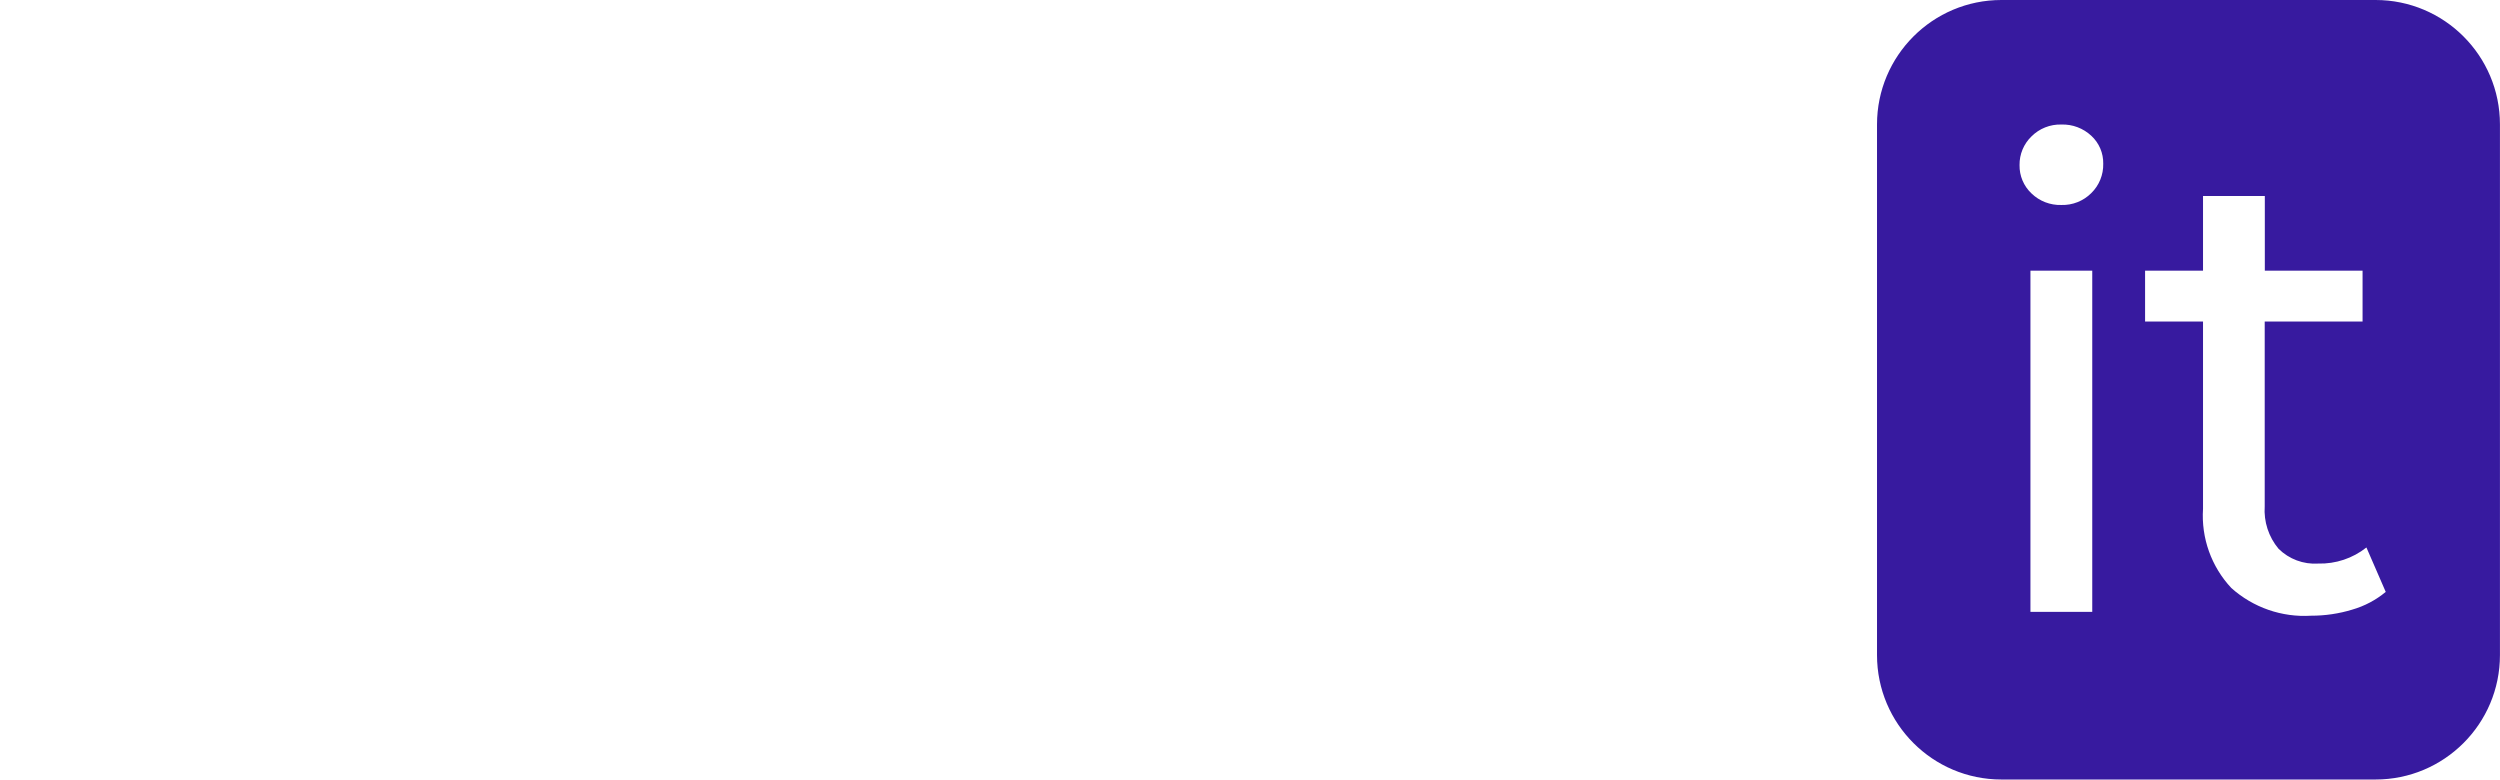
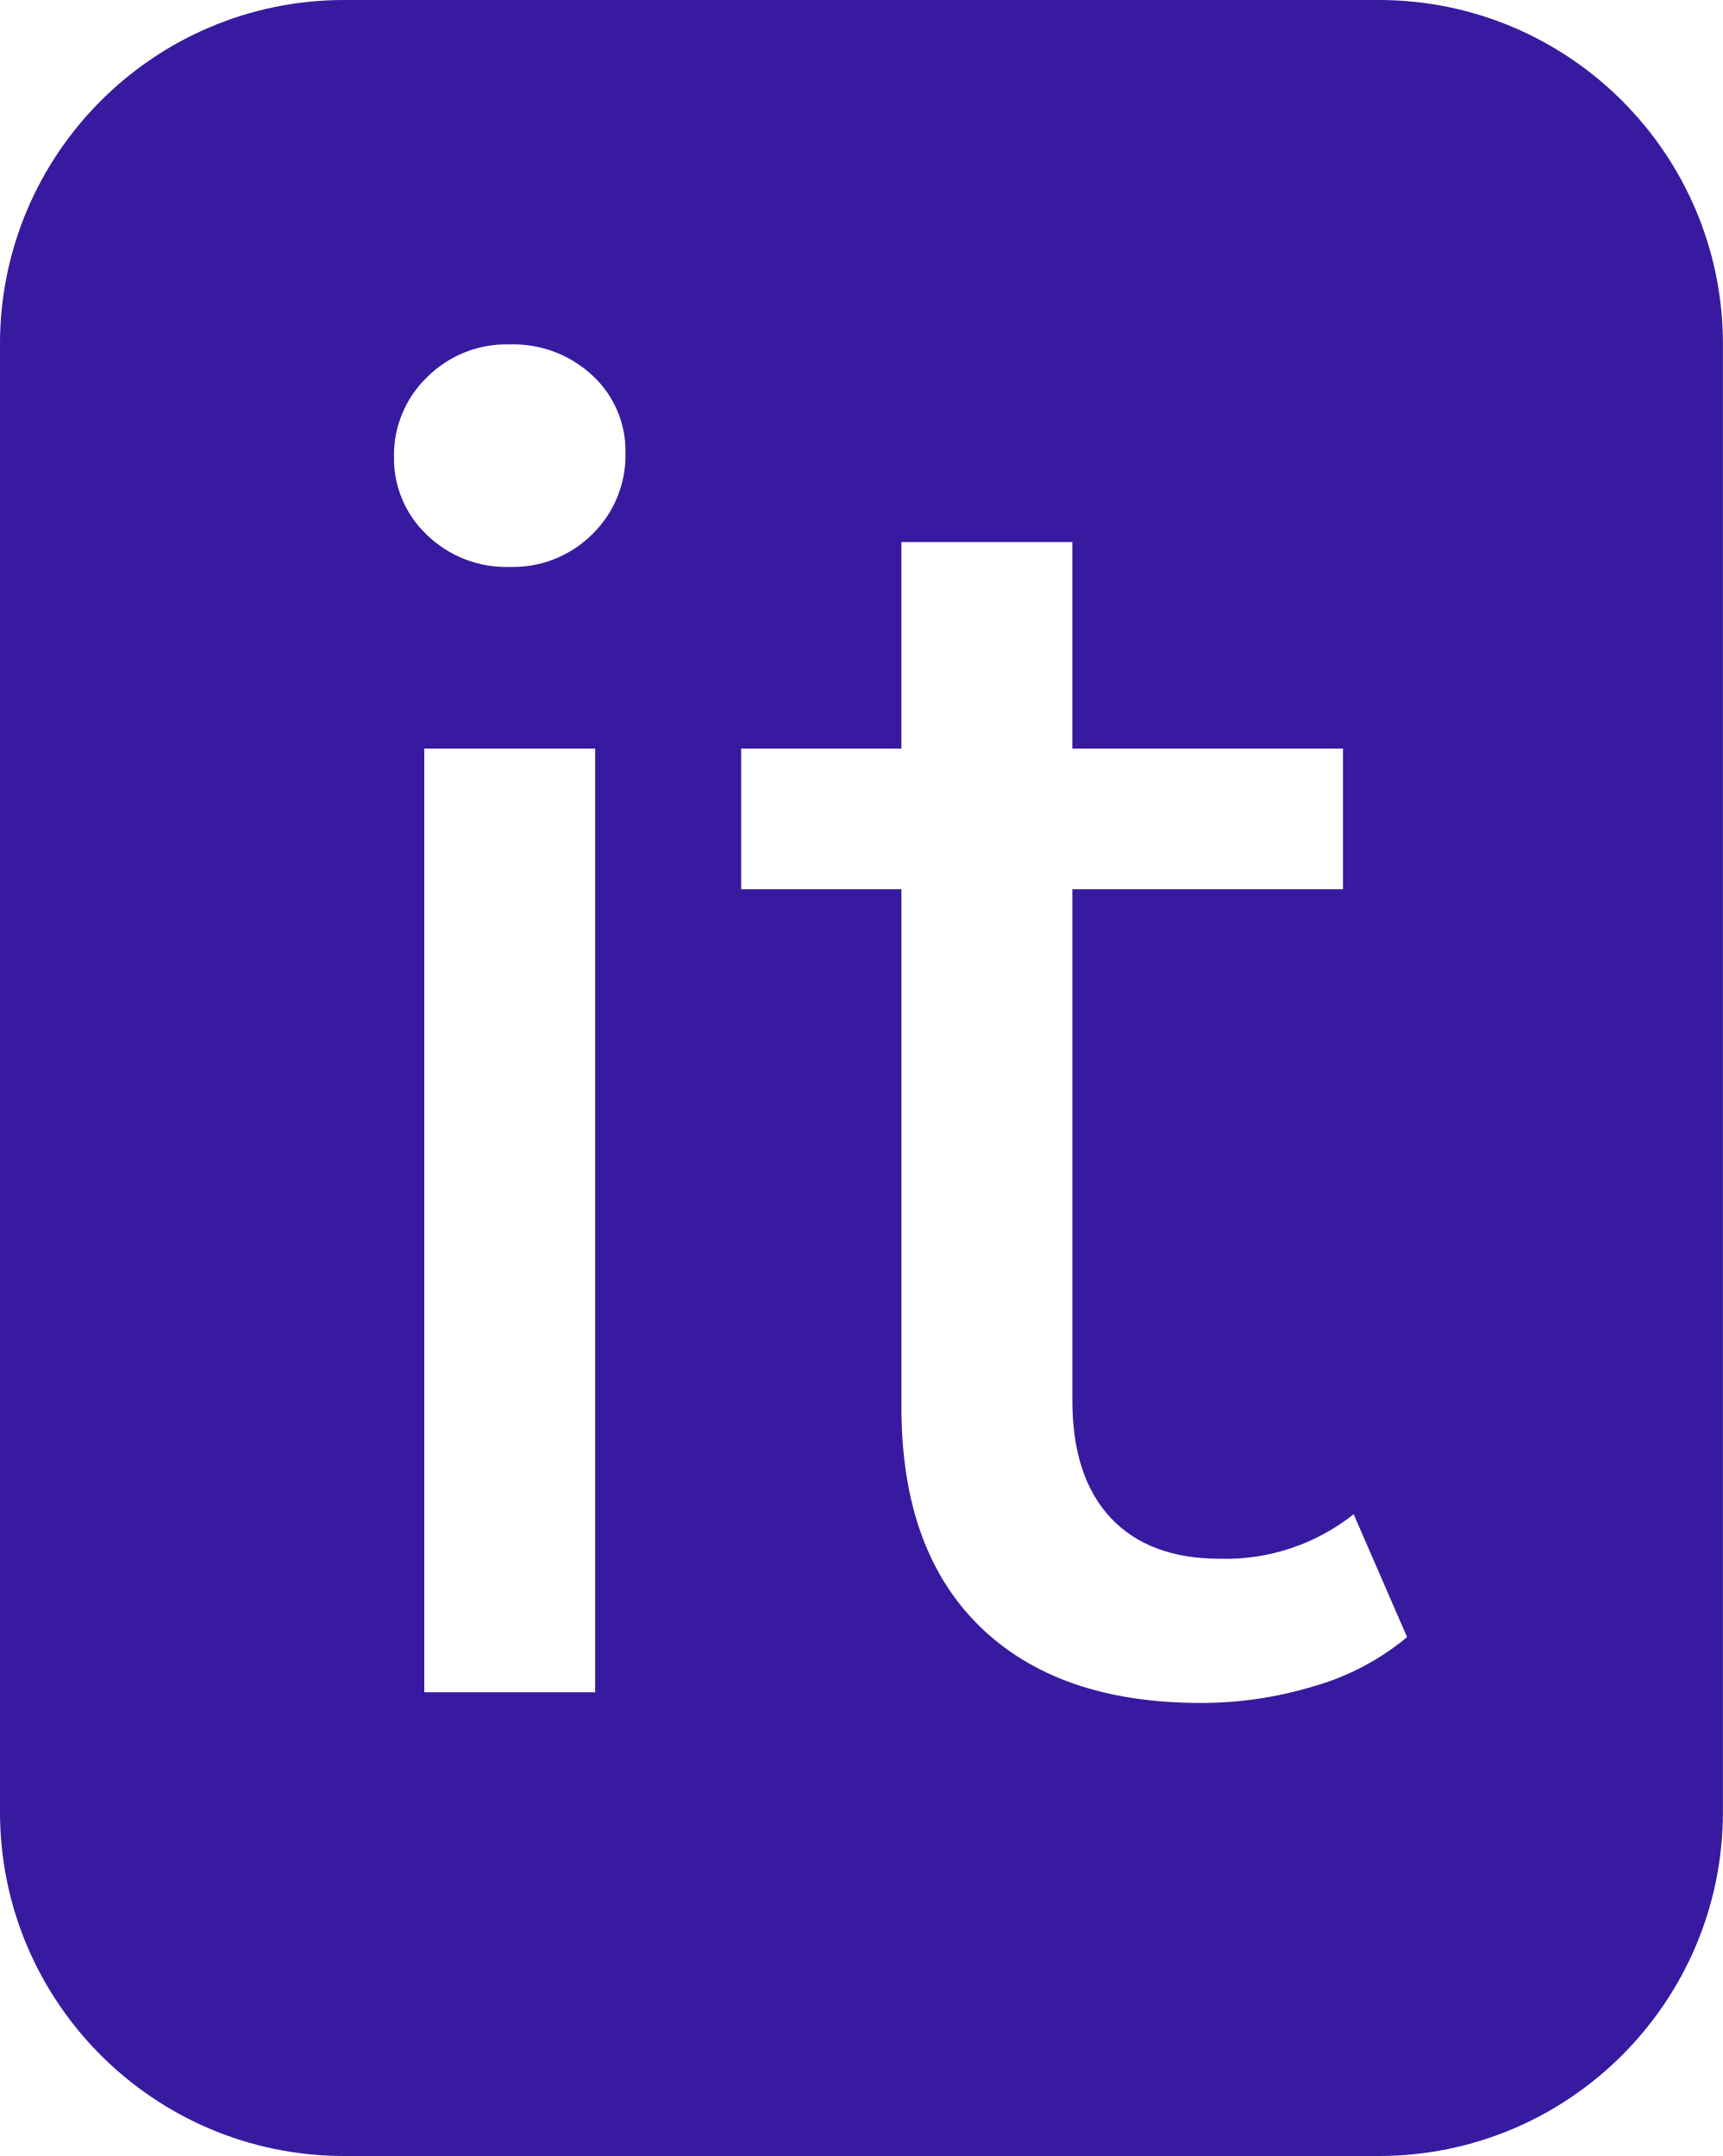
- <svg xmlns="http://www.w3.org/2000/svg" width="153" height="47.705" viewBox="0 0 153 47.705">
-   <g id="Cleverit_logo" transform="translate(-59.812 -50.849)">
-     <path id="Trazado_1" data-name="Trazado 1" d="M458.795,50.849H435.9a7.616,7.616,0,0,0-7.616,7.616V90.939a7.616,7.616,0,0,0,7.616,7.616h22.892a7.616,7.616,0,0,0,7.616-7.616V58.465A7.616,7.616,0,0,0,458.795,50.849ZM441.457,88.294h-3.783V67.413h3.783ZM441.4,62.665a2.484,2.484,0,0,1-1.832.729,2.519,2.519,0,0,1-1.832-.709,2.324,2.324,0,0,1-.729-1.733,2.39,2.39,0,0,1,.729-1.753,2.484,2.484,0,0,1,1.832-.729,2.564,2.564,0,0,1,1.832.689,2.265,2.265,0,0,1,.729,1.714A2.437,2.437,0,0,1,441.4,62.665Zm15.976,25.491a8.562,8.562,0,0,1-2.521.374,6.7,6.7,0,0,1-4.886-1.694,6.467,6.467,0,0,1-1.733-4.846V70.525h-3.546V67.413h3.546v-4.57h3.782v4.57H458v3.113h-5.989V81.833a3.665,3.665,0,0,0,.847,2.6,3.153,3.153,0,0,0,2.423.906,4.558,4.558,0,0,0,2.955-.985l1.182,2.719A5.644,5.644,0,0,1,457.374,88.156Z" transform="translate(-253.599)" fill="#371a9f" />
-   </g>
+ <svg xmlns="http://www.w3.org/2000/svg" width="207.311" height="259.41" viewBox="0 0 207.311 259.41">
+   <path id="IT" d="M594.182,50.849H469.7a41.415,41.415,0,0,0-41.416,41.413V268.847A41.415,41.415,0,0,0,469.7,310.259H594.182A41.415,41.415,0,0,0,635.6,268.847V92.261a41.414,41.414,0,0,0-41.413-41.412ZM499.9,254.464H479.338V140.918H499.9ZM499.582,115.1a13.51,13.51,0,0,1-9.964,3.964,13.7,13.7,0,0,1-9.961-3.856,12.635,12.635,0,0,1-3.964-9.425,13,13,0,0,1,3.964-9.534,13.507,13.507,0,0,1,9.961-3.964,13.944,13.944,0,0,1,9.964,3.749,12.321,12.321,0,0,1,3.964,9.321A13.252,13.252,0,0,1,499.582,115.1Zm86.873,138.614a46.557,46.557,0,0,1-13.71,2.034q-17.144,0-26.569-9.213t-9.425-26.351V157.843H517.47V140.918h19.28V116.066h20.566v24.851h32.565v16.926H557.318v61.488q0,9.213,4.606,14.139T575.1,238.4a24.785,24.785,0,0,0,16.068-5.358l6.427,14.784A30.69,30.69,0,0,1,586.455,253.716Z" transform="translate(-428.287 -50.849)" fill="#371a9f" />
</svg>
